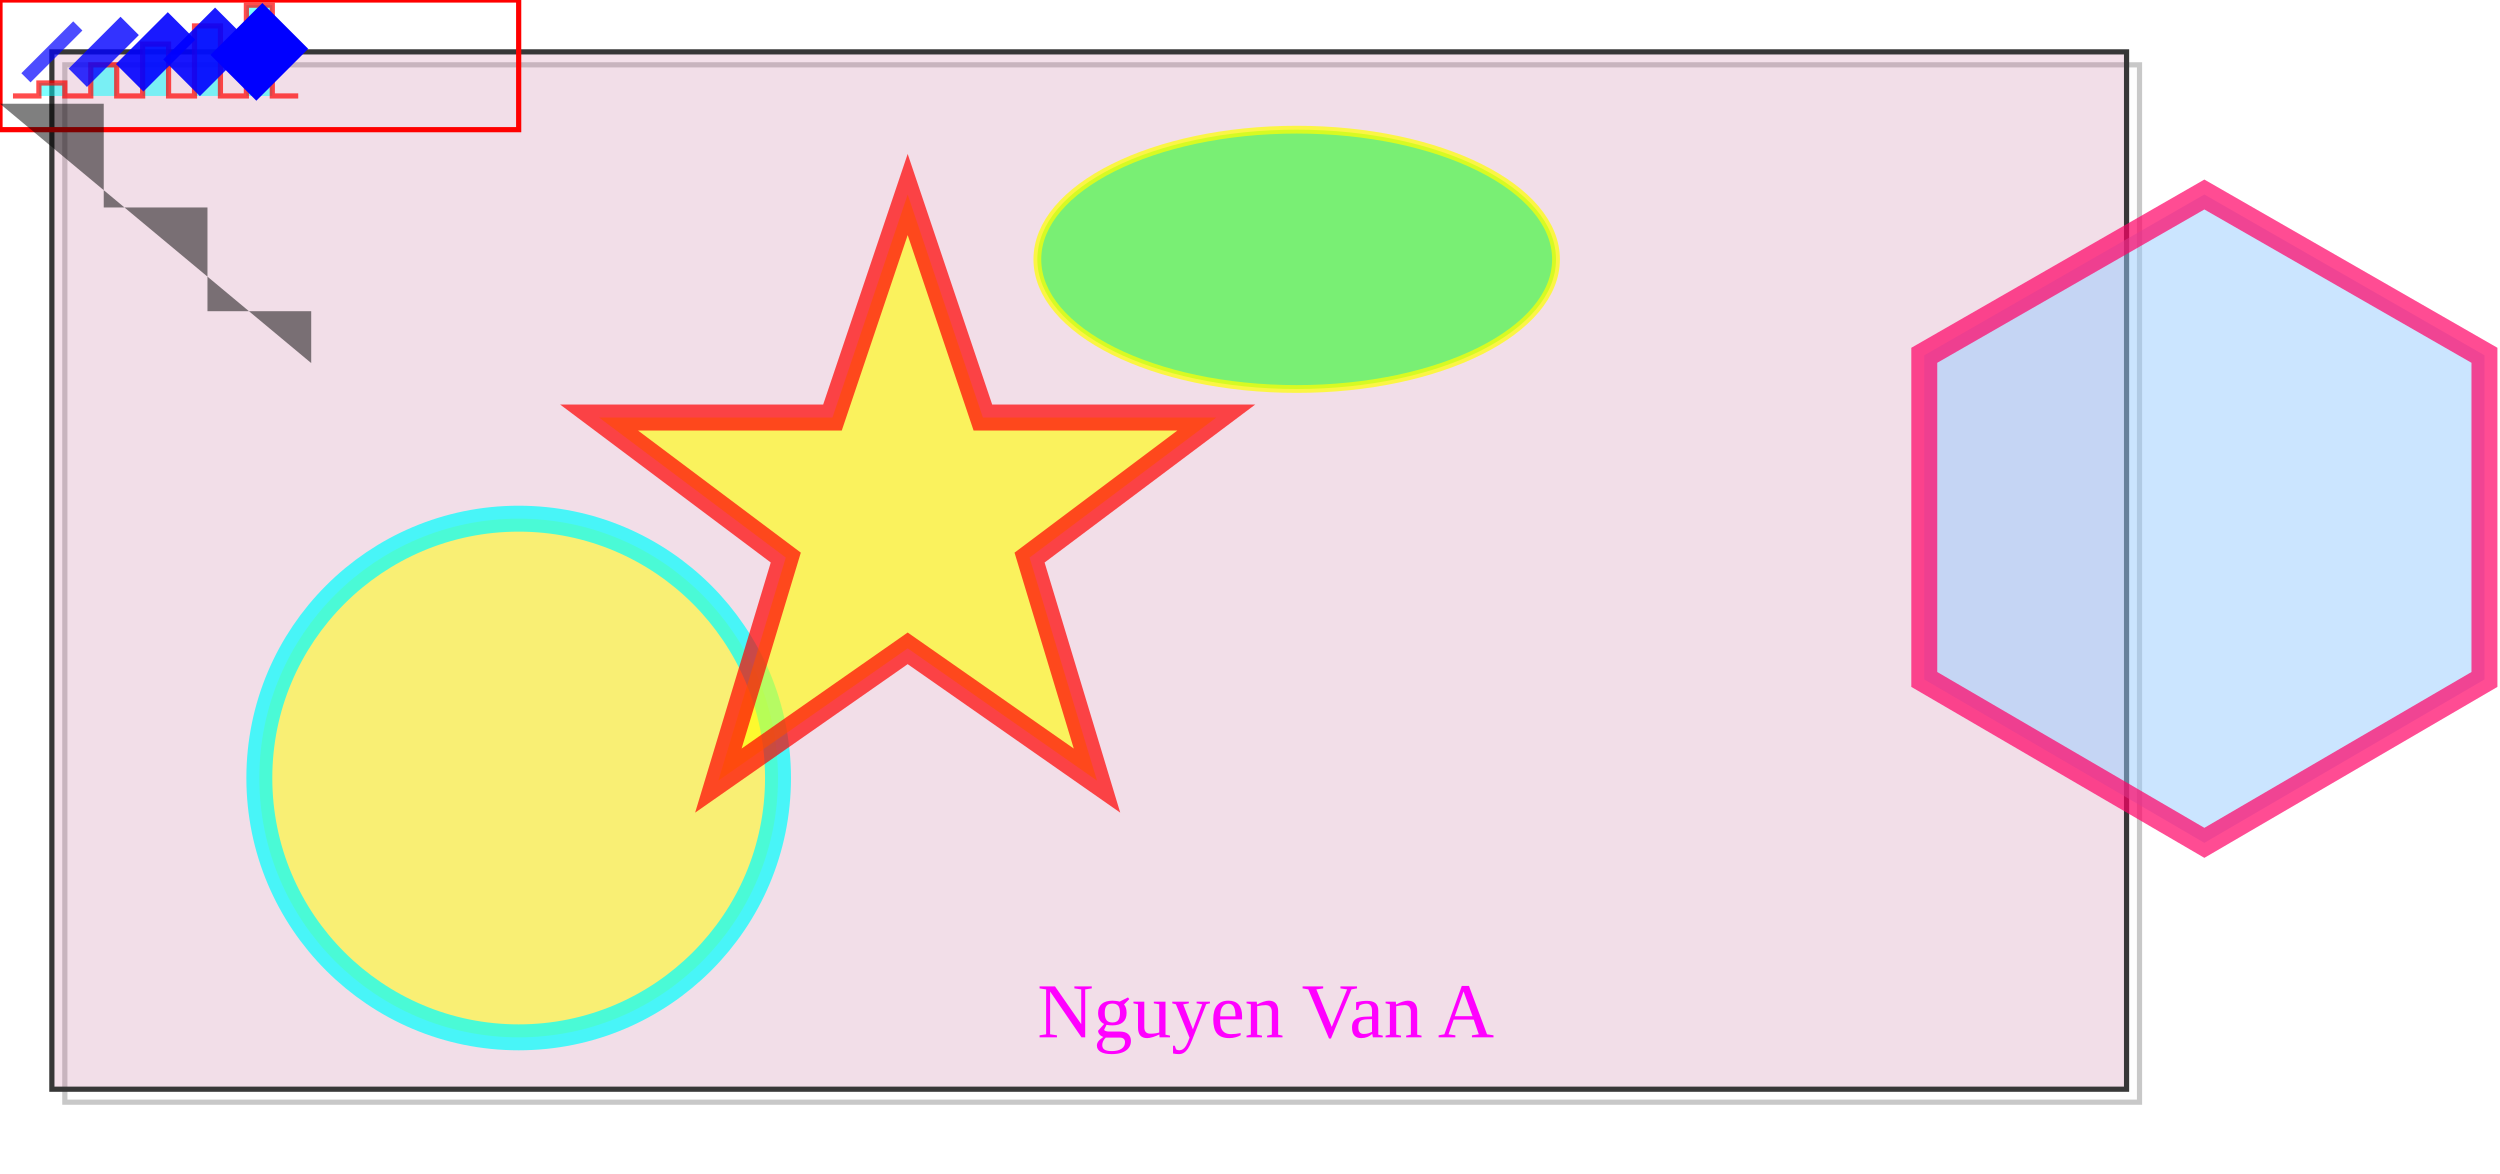
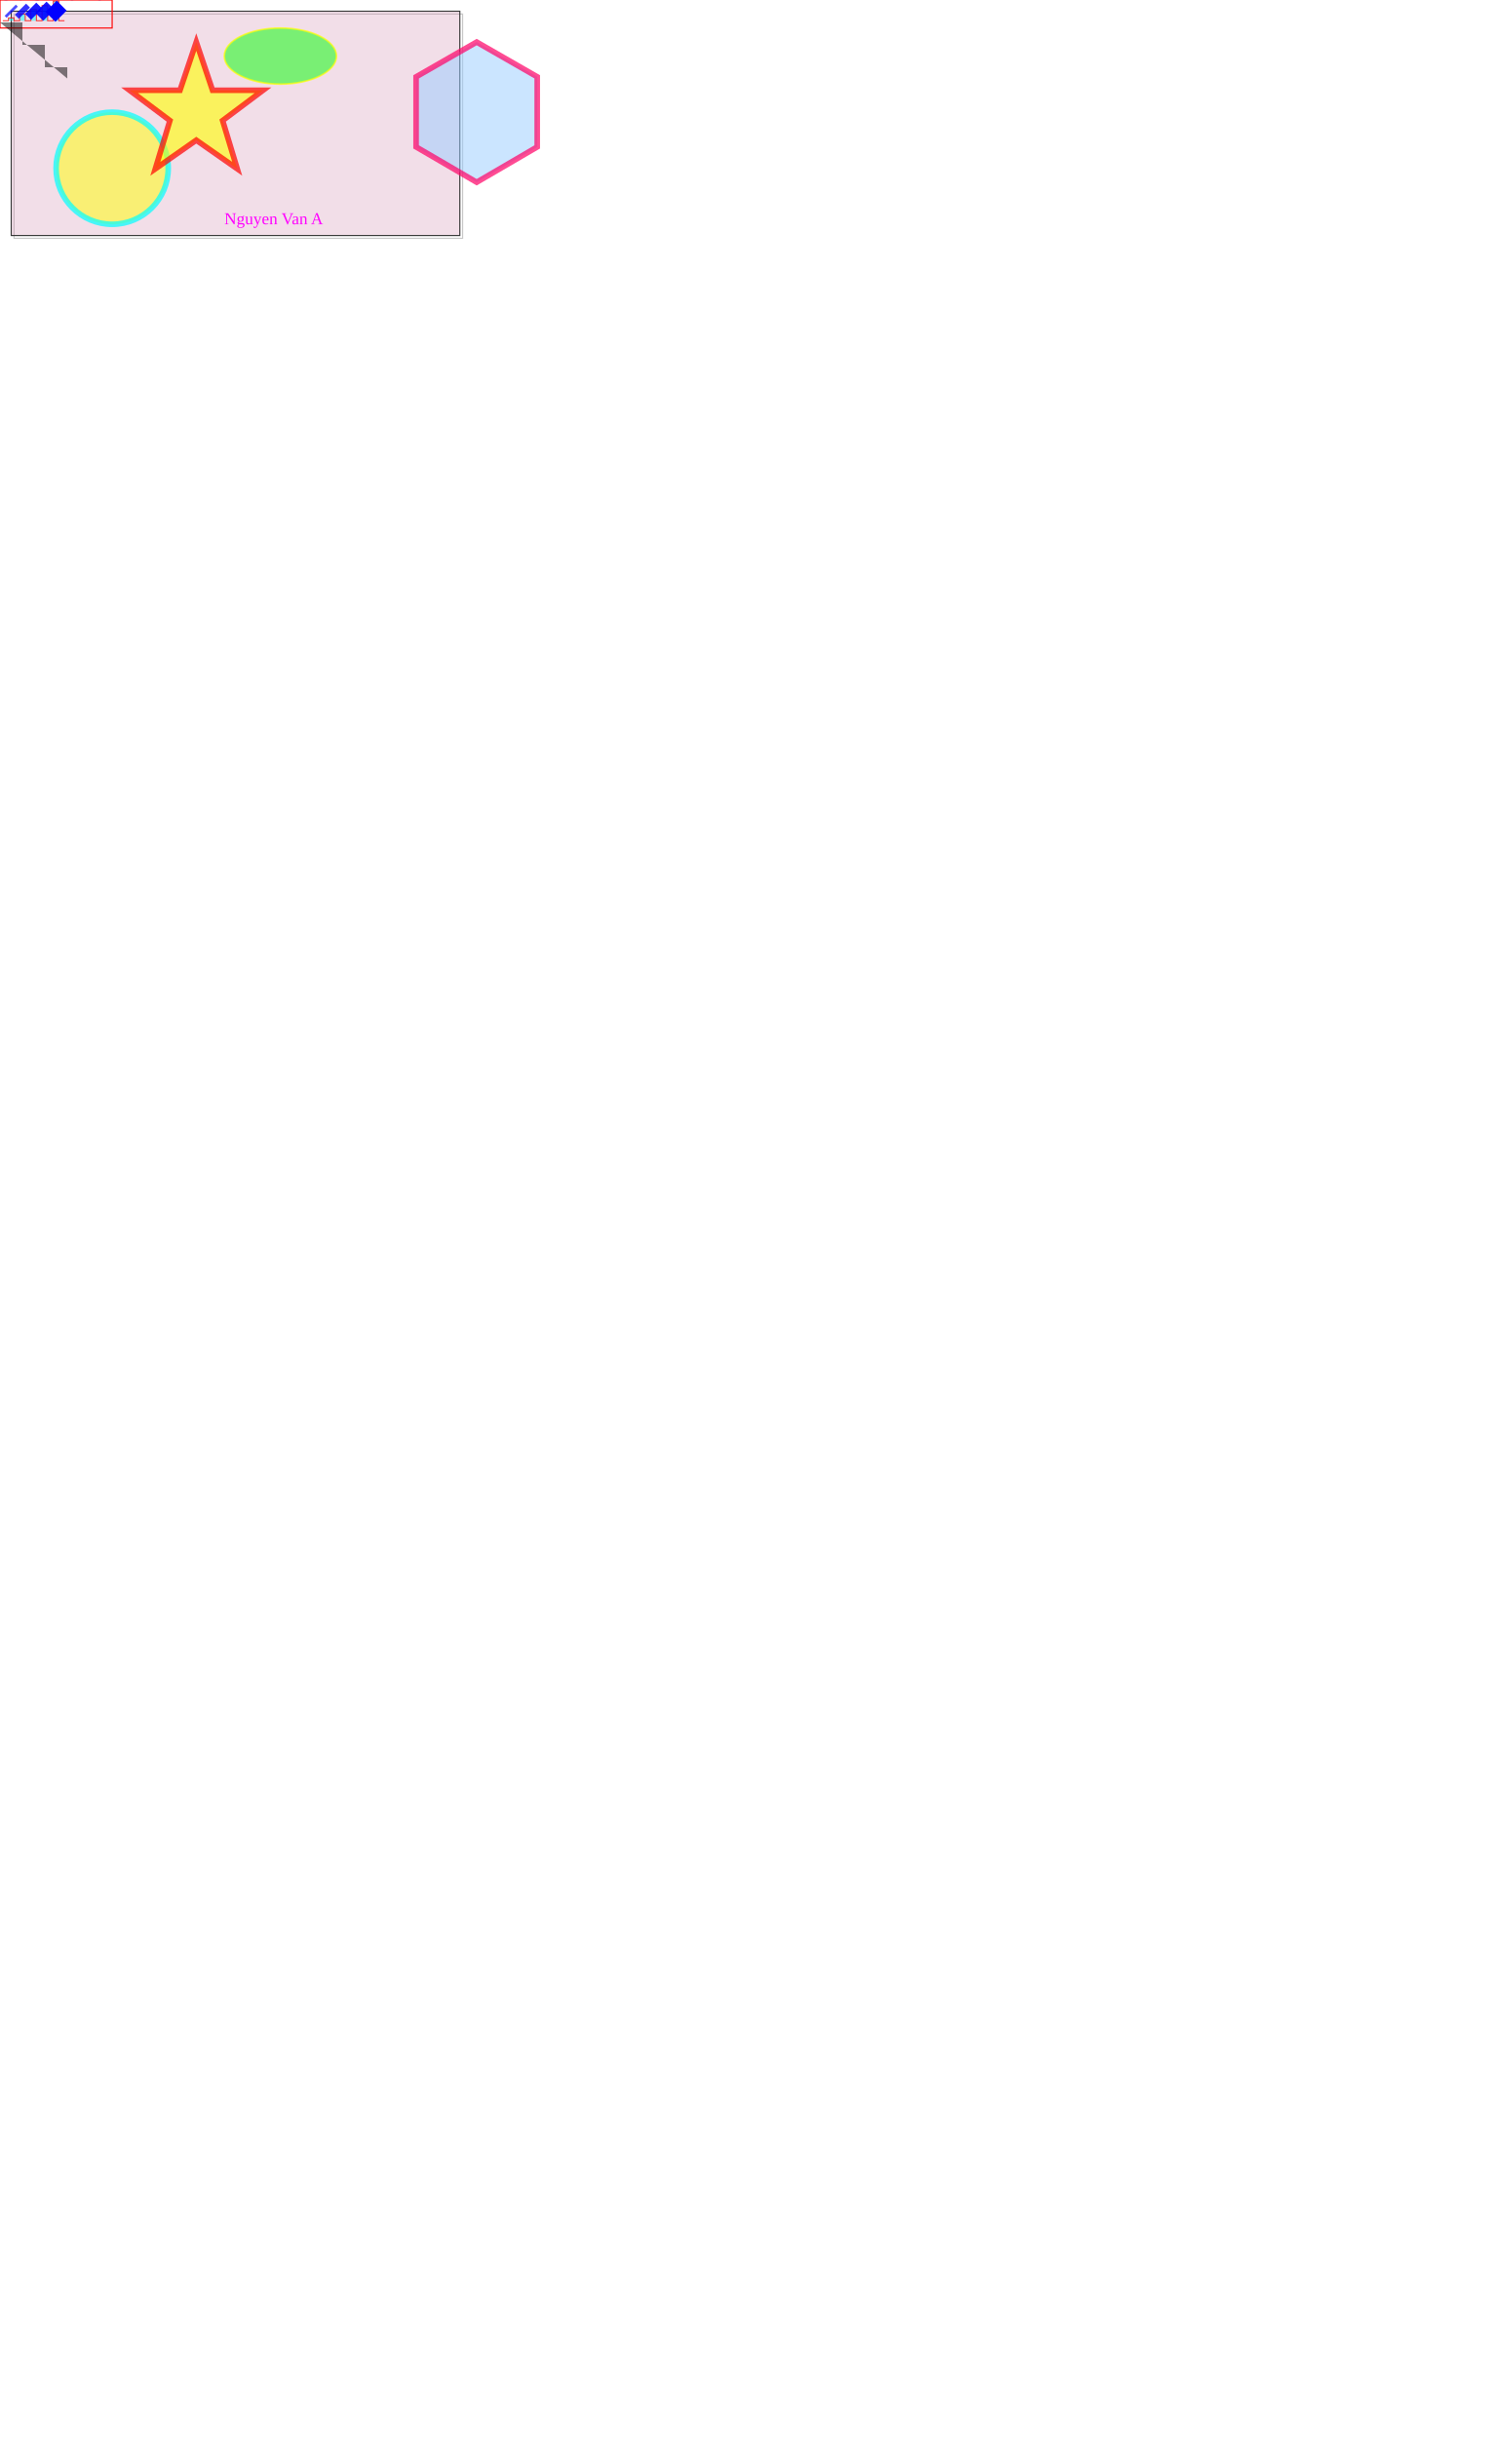
- <svg xmlns="http://www.w3.org/2000/svg">
+ <svg xmlns="http://www.w3.org/2000/svg" width="2695pt" height="4346pt" viewBox="0 0 2695 4346">
  <rect fill-opacity="0.01" stroke="rgb(200,200,200)" stroke-width="2" x="25" y="25" width="800" height="400" />
  <rect fill-opacity="0.2" fill="rgb(200,100,150)" stroke="rgb(55,55,55)" stroke-width="2" x="20" y="20" width="800" height="400" />
  <text x="0" y="0" fill="rgb(0,0,255)" font-size="40">SVG Demo</text>
  <rect fill-opacity="0" x="0" y="0" width="200" height="50" stroke="rgb(255,0,0)" stroke-width="2" />
  <text x="400" y="400" fill="rgb(255,0,255)" font-size="30">Nguyen Van A</text>
  <circle cx="200" cy="300" r="100" fill="rgb(255, 255, 0)" stroke="rgb(0, 255, 255)" stroke-width="10" stroke-opacity="0.7" fill-opacity="0.5" />
  <polyline stroke="rgb(255, 0, 0)" stroke-width="2" stroke-opacity="0.7" fill="rgb(0, 255, 255)" fill-opacity="0.5" points="5,37 15,37 15,32 25,32 25,37 35,37 35,25 45,25 45,37 55,37 55,17 65,17 65,37 75,37 75,10 85,10 85,37 95,37 95,2 105,2 105,37 115,37" />
  <ellipse cx="500" cy="100" rx="100" ry="50" stroke="rgb(255, 255, 0)" stroke-width="3" fill="rgb(0, 255, 0)" stroke-opacity="0.7" fill-opacity="0.5" />
  <line x1="10" y1="30" x2="30" y2="10" stroke="rgb(0, 0, 255)" stroke-width="5" stroke-opacity="0.7" />
  <line x1="30" y1="30" x2="50" y2="10" stroke="rgb(0, 0, 255)" stroke-width="10" stroke-opacity="0.8" />
  <line x1="50" y1="30" x2="70" y2="10" stroke="rgb(0, 0, 255)" stroke-width="15" stroke-opacity="0.9" />
  <line x1="70" y1="30" x2="90" y2="10" stroke="rgb(0, 0, 255)" stroke-width="20" stroke-opacity="0.9" />
  <line x1="90" y1="30" x2="110" y2="10" stroke="rgb(0, 0, 255)" stroke-width="25" stroke-opacity="1.0" />
  <polygon fill="rgb(153, 204, 255)" fill-opacity="0.5" stroke-width="10" stroke="rgb(255, 0, 102)" stroke-opacity="0.7" points="850,75 958,137 958,262 850,325 742,262 742,137" />
  <polygon fill="rgb(255, 255, 0)" fill-opacity="0.6" stroke-width="10" stroke="rgb(255, 0, 0)" stroke-opacity="0.7" points="350,75 379,161 469,161 397,215 423,301 350,250 277,301 303,215 231,161 321,161" />
  <polyline points="0,40 40,40 40,80 80,80 80,120 120,120 120,140" fill-opacity="0.5" />
</svg>
